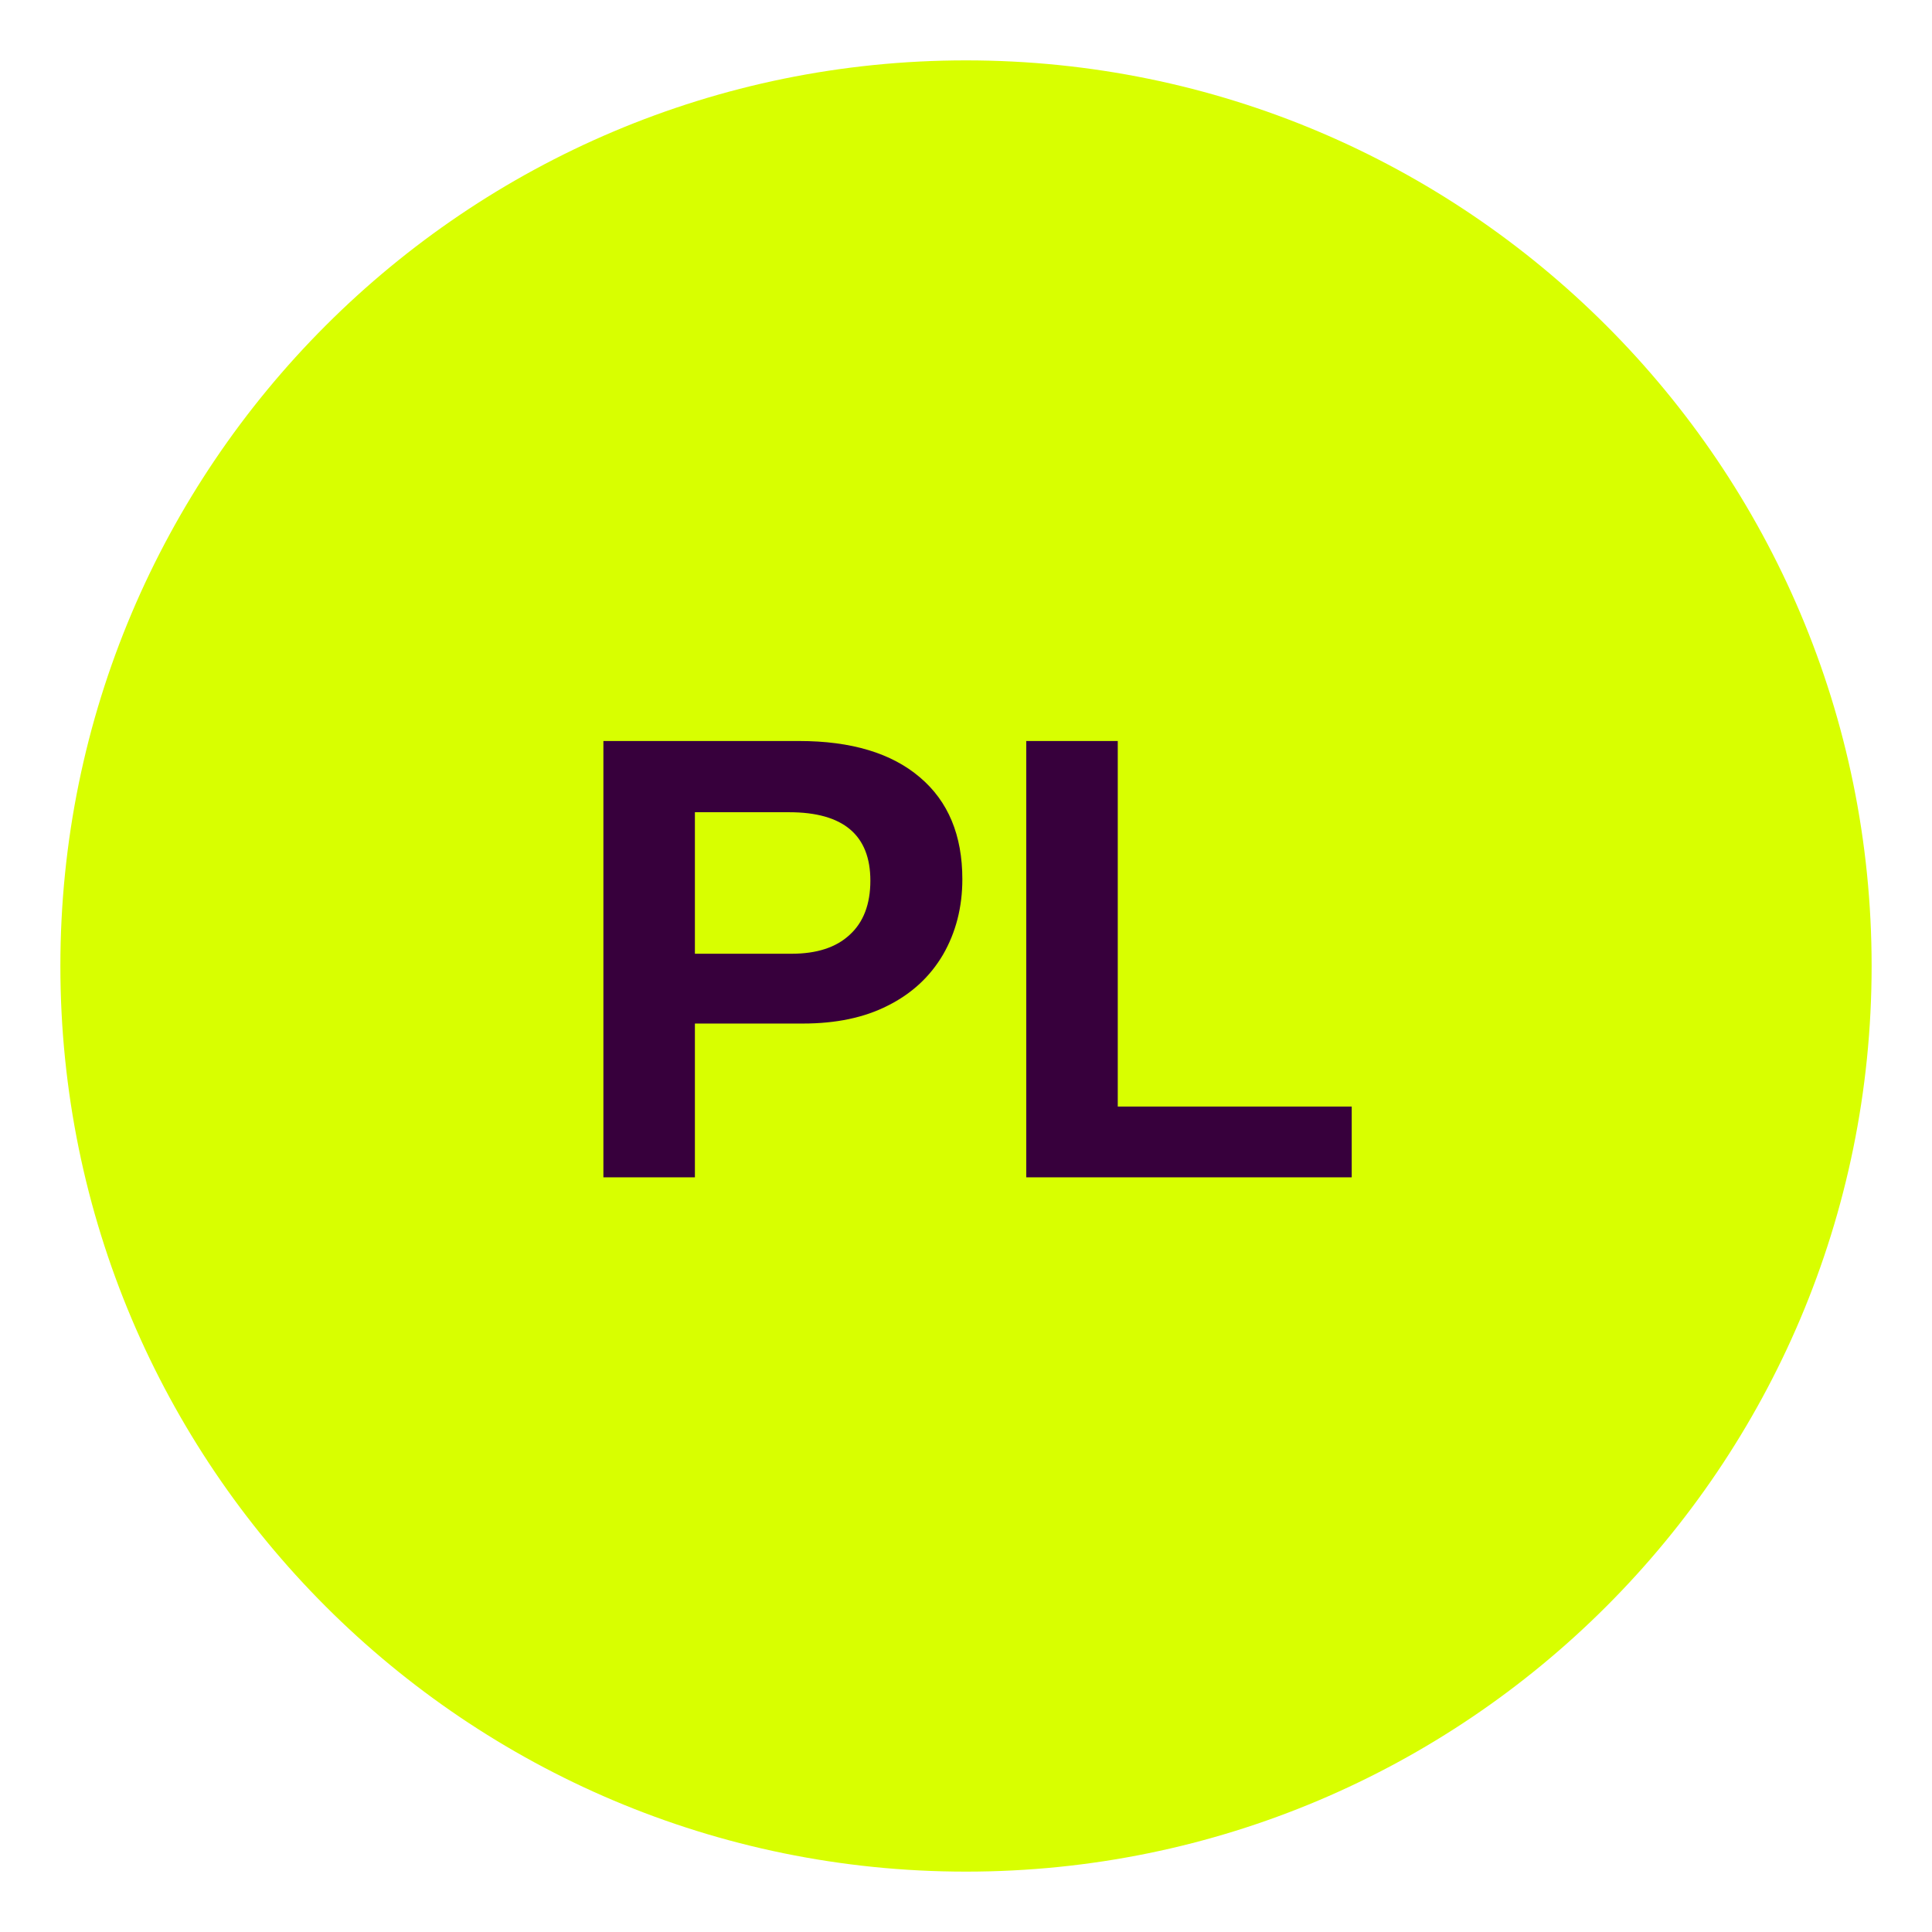
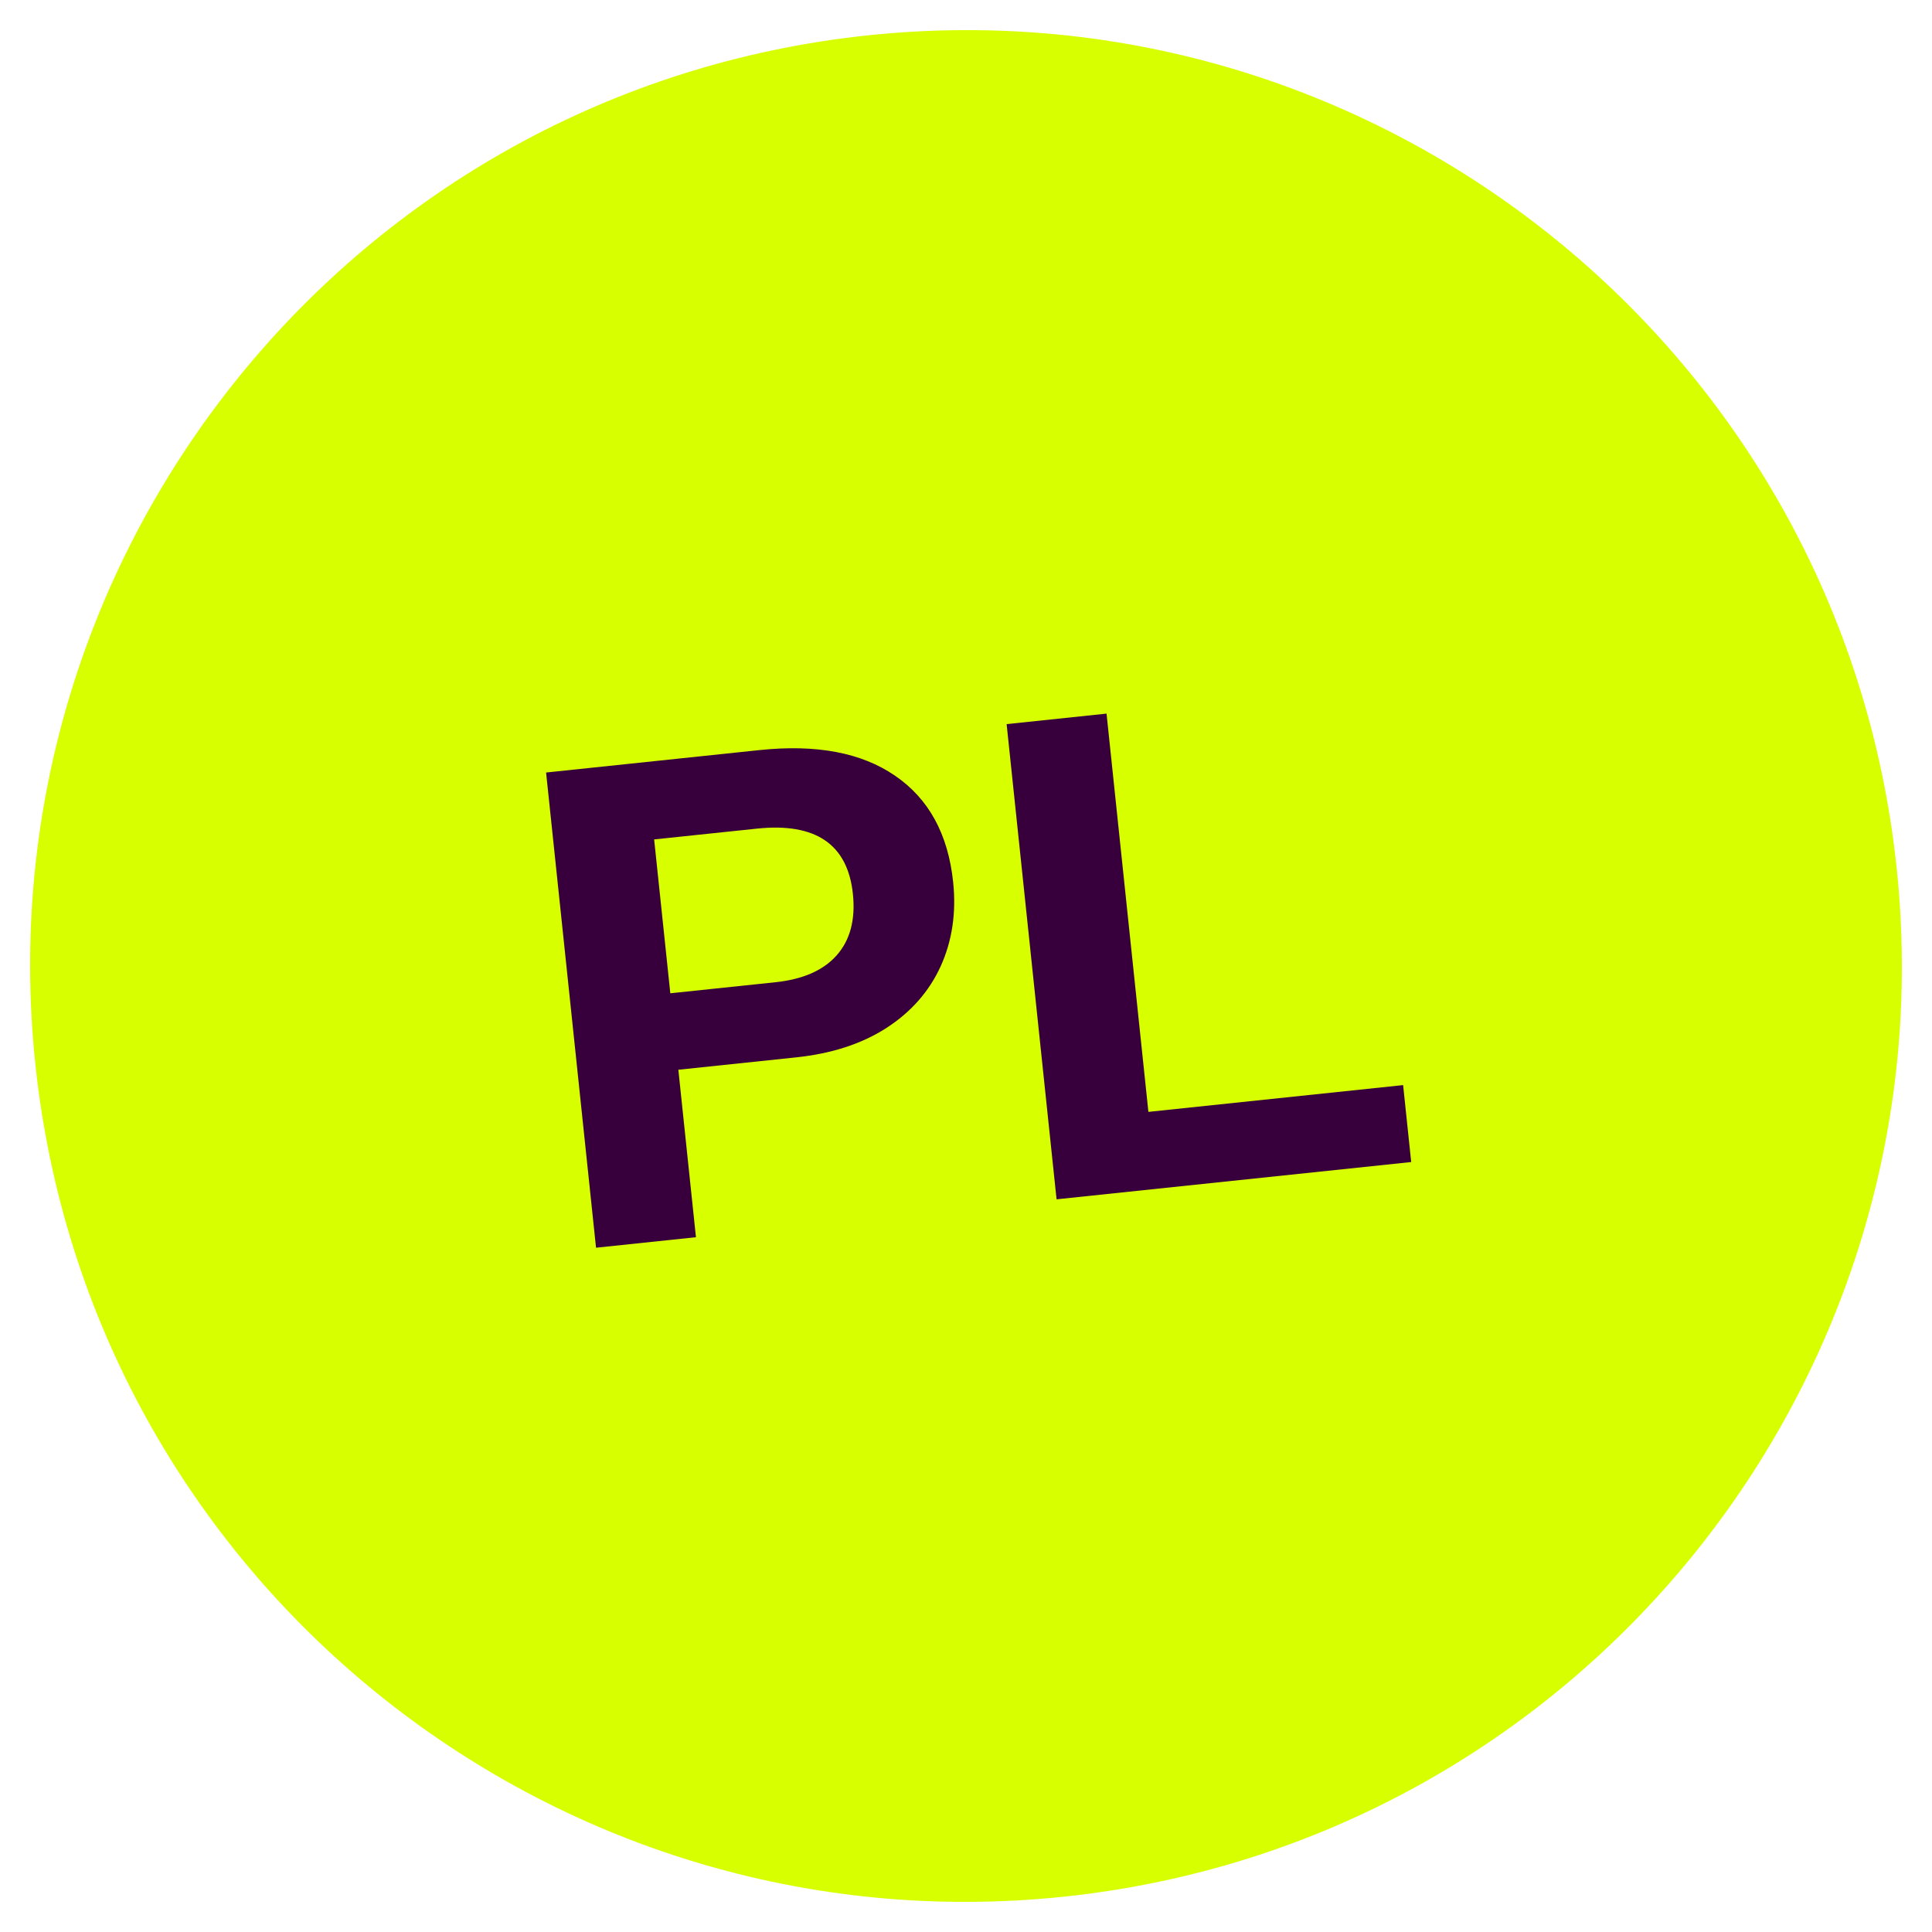
<svg xmlns="http://www.w3.org/2000/svg" viewBox="0 0 64 64">
-   <circle cx="32" cy="32" r="30" fill="#d8ff00" />
-   <text x="32" y="39" fill="#37003c" font-family="Arial, Helvetica, sans-serif" font-size="21" font-weight="900" text-anchor="middle">PL</text>
+   <g transform="rotate(-6 32 32)">
+     <circle cx="32" cy="32" r="31" fill="#d8ff00" />
+     <text x="32" y="40" fill="#37003c" font-family="Arial, Helvetica, sans-serif" font-size="23" font-weight="900" text-anchor="middle">PL</text>
+   </g>
</svg>
